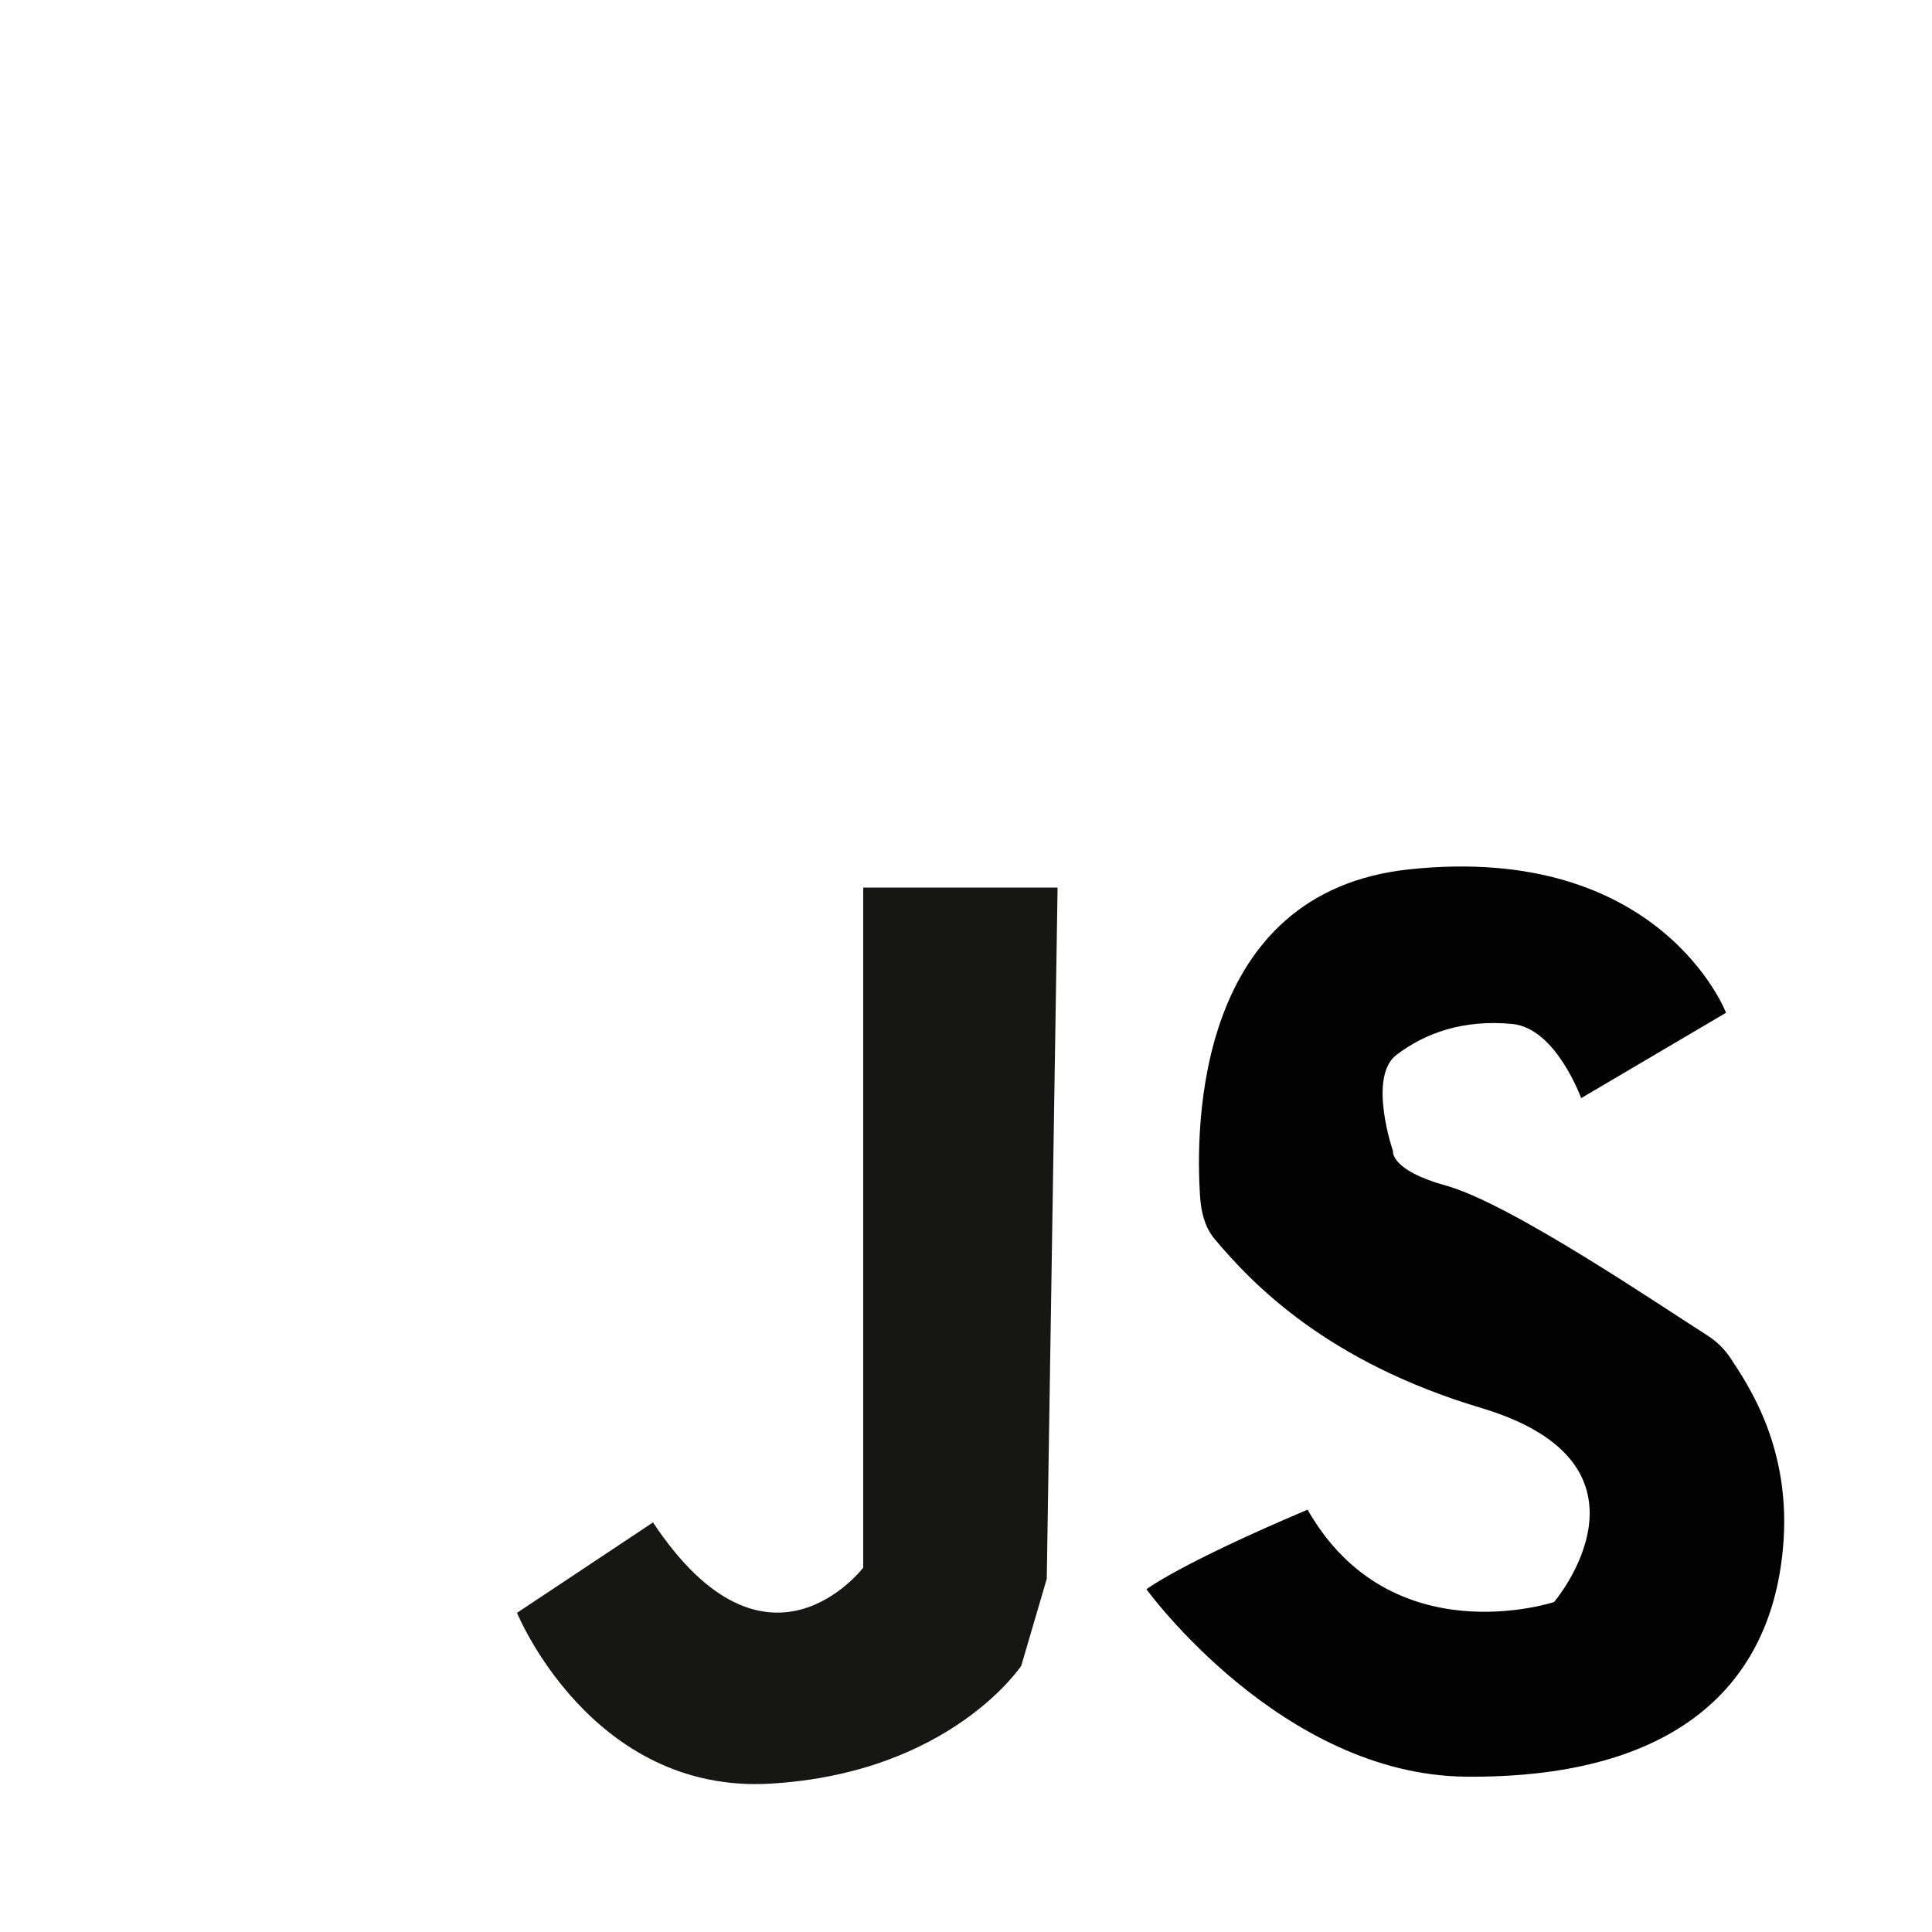
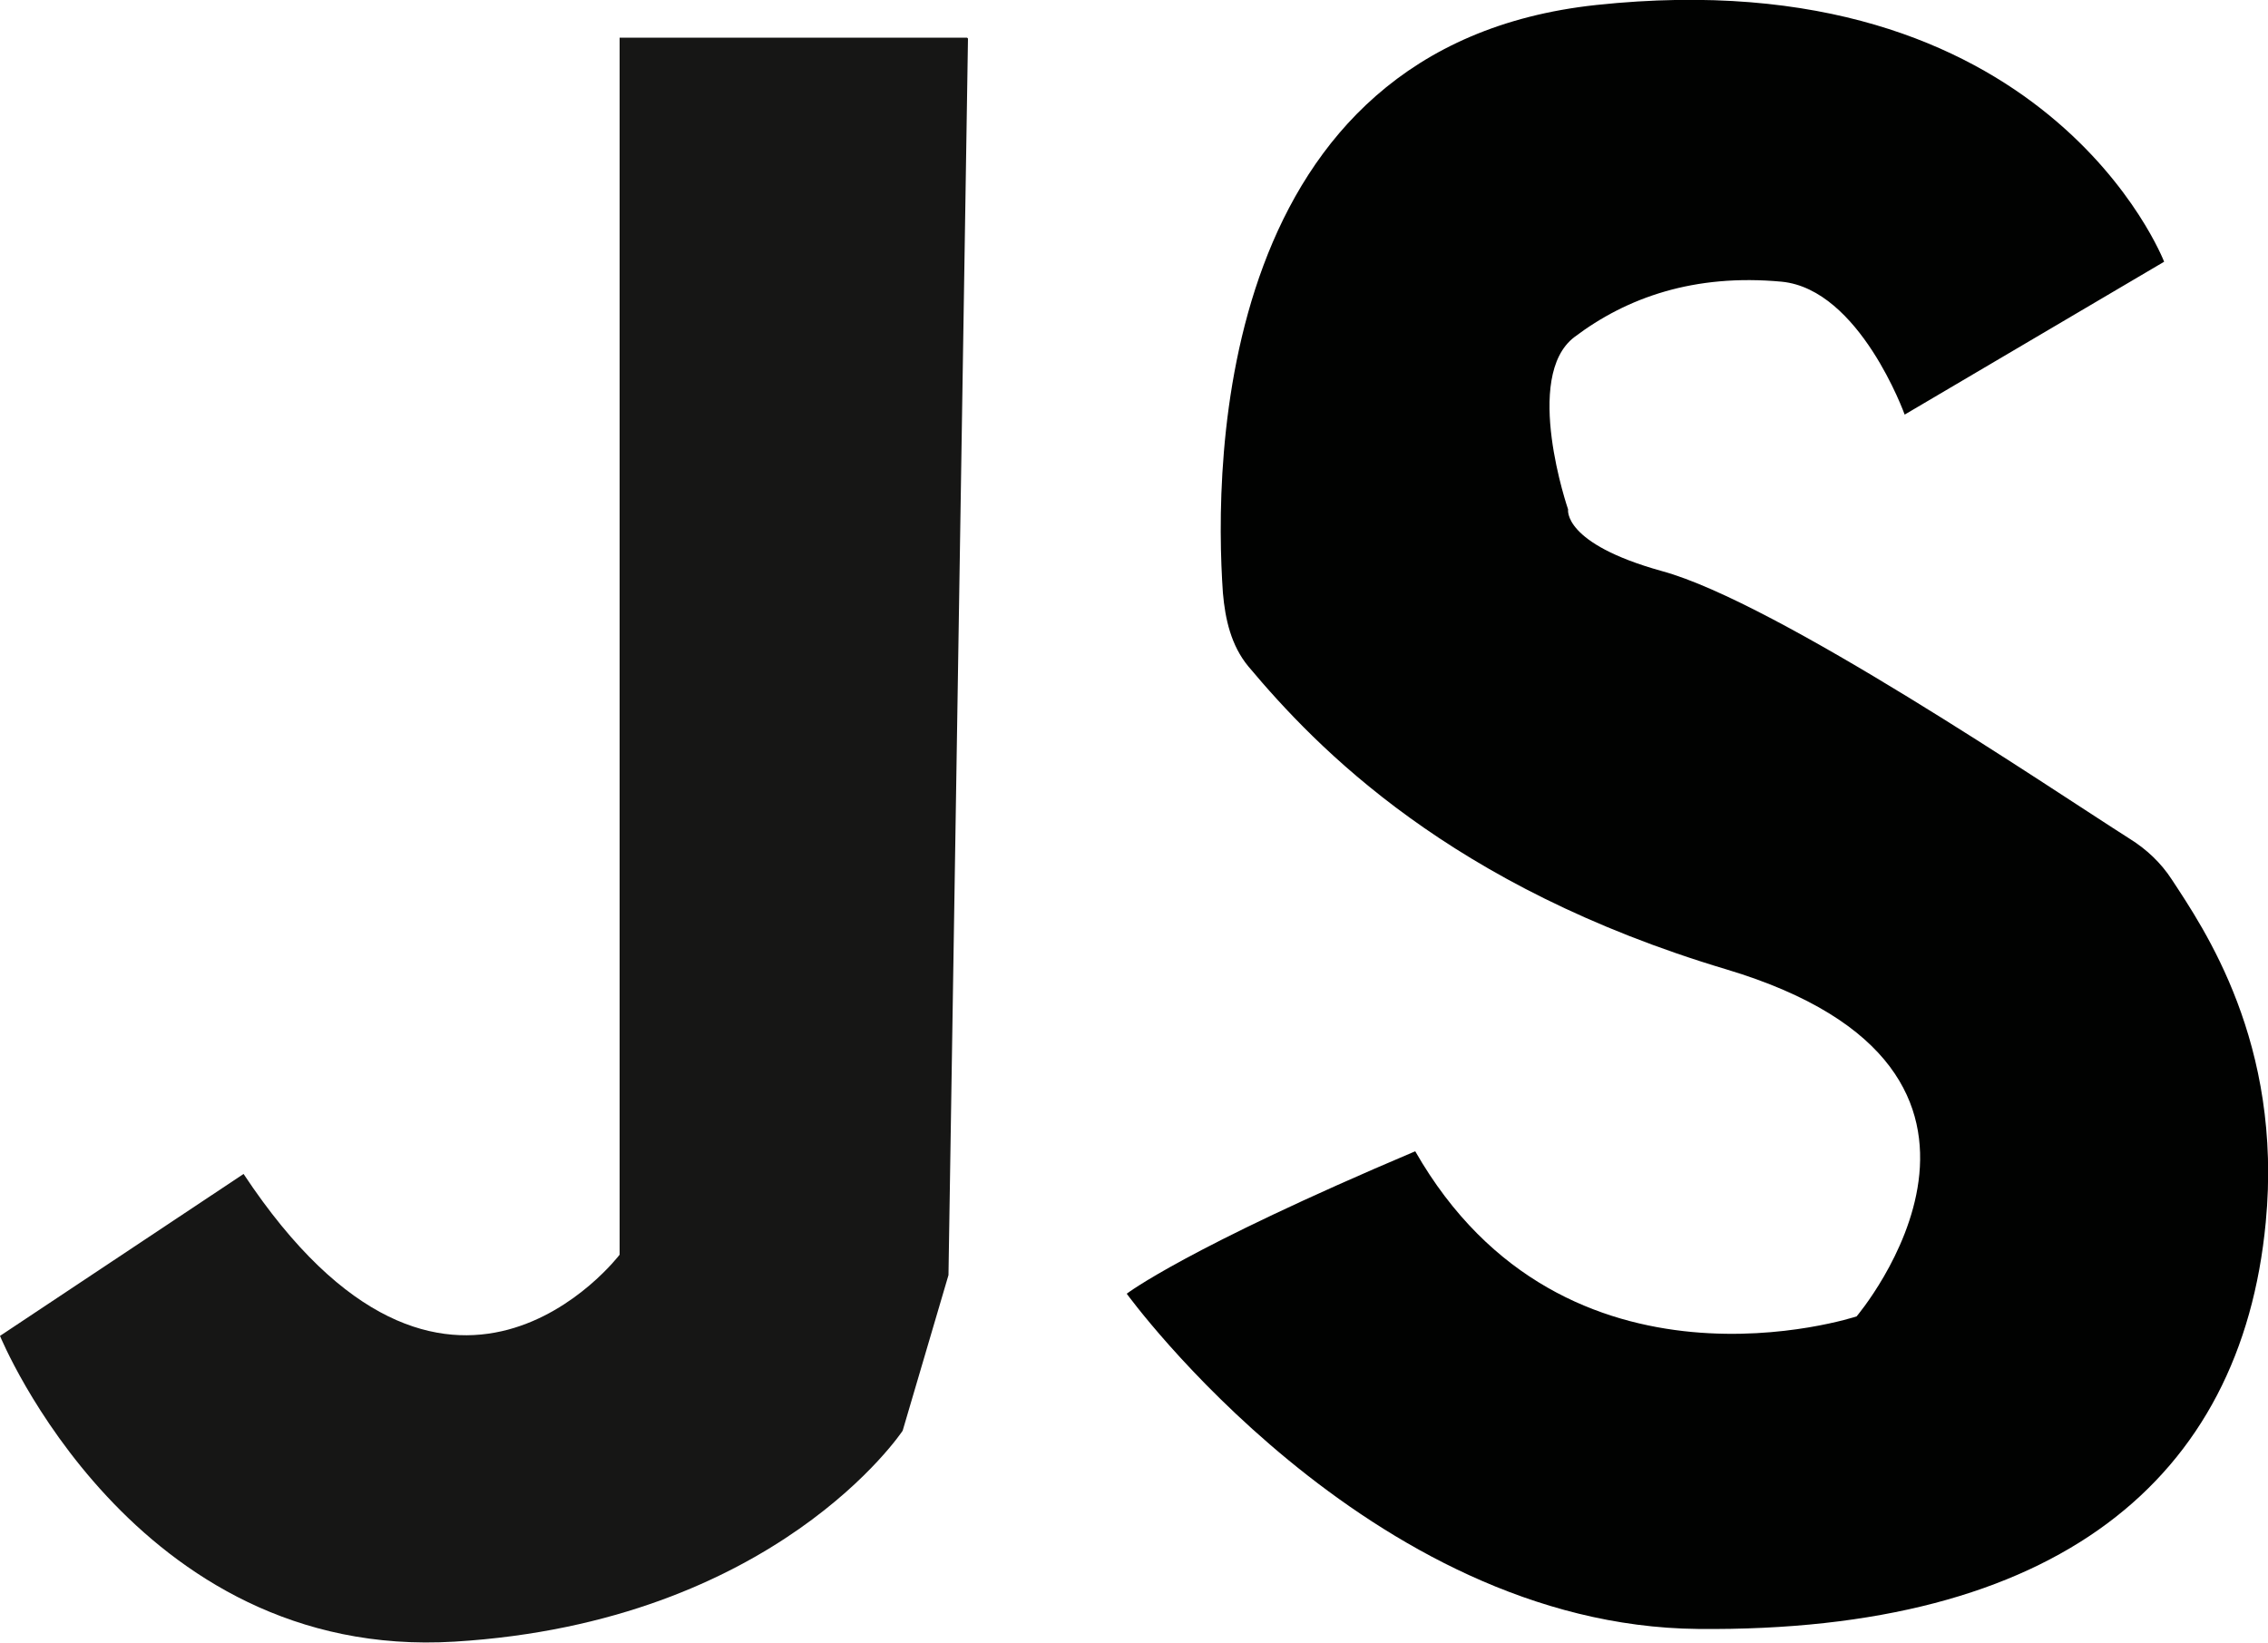
- <svg xmlns="http://www.w3.org/2000/svg" id="Calque_2" data-name="Calque 2" viewBox="0 0 50 50">
+ <svg xmlns="http://www.w3.org/2000/svg" id="Calque_2" data-name="Calque 2" viewBox="0 0 50 36.21">
  <defs>
    <style>
      .cls-1 {
-         fill: #161615;
+         fill: #010201;
      }

      .cls-2 {
-         fill: #010201;
+         fill: #161615;
      }
    </style>
  </defs>
-   <path class="cls-1" d="M27.36,22.97h-5.02v17.6s-2.49,3.28-5.44-1.17l-3.52,2.34s1.92,4.7,6.57,4.42,6.48-3.05,6.48-3.05l.66-2.25.28-17.88Z" />
-   <path class="cls-2" d="M40.92,28.42l3.75-2.21s-1.69-4.41-8.21-3.71c-5.5.59-5.53,6.62-5.4,8.5.03.38.12.76.37,1.06.99,1.18,2.92,3.19,6.91,4.38,4.9,1.47,1.88,5.02,1.88,5.02,0,0,0,0,0,0,0,0-4.22,1.4-6.38-2.39,0,0,0,0,0,0-3.33,1.41-4.17,2.06-4.17,2.06,0,0,3.48,4.8,8.26,4.85,5.19.05,7.86-2.16,8.21-5.88.25-2.6-.9-4.26-1.36-4.96-.16-.24-.37-.44-.61-.59-1.17-.74-5.1-3.42-6.76-3.87-1.44-.4-1.36-.89-1.36-.89,0,0-.66-1.92.09-2.49s1.73-.92,3-.8c1.13.11,1.78,1.92,1.78,1.92Z" />
+   <path class="cls-2" d="M21.31.83h-7.65v26.83s-3.8,5-8.29-1.78l-5.37,3.57s2.93,7.17,10.02,6.74,9.88-4.65,9.88-4.65l1.01-3.43.43-27.26-.02-.02Z" />
+   <path class="cls-1" d="M41.99,9.14l5.72-3.37S45.13-.95,35.19.11c-8.39.9-8.43,10.09-8.23,12.96.05.58.18,1.16.56,1.62,1.51,1.8,4.45,4.86,10.54,6.68,7.47,2.24,2.87,7.65,2.87,7.65h0s-6.43,2.13-9.73-3.64h0c-5.08,2.15-6.36,3.14-6.36,3.14,0,0,5.31,7.32,12.59,7.39,7.91.08,11.98-3.29,12.52-8.96.38-3.96-1.37-6.49-2.07-7.56-.24-.37-.56-.67-.93-.9-1.78-1.13-7.78-5.21-10.31-5.9-2.2-.61-2.07-1.36-2.07-1.36,0,0-1.01-2.93.14-3.8s2.64-1.4,4.57-1.22c1.72.17,2.71,2.93,2.71,2.93Z" />
</svg>
